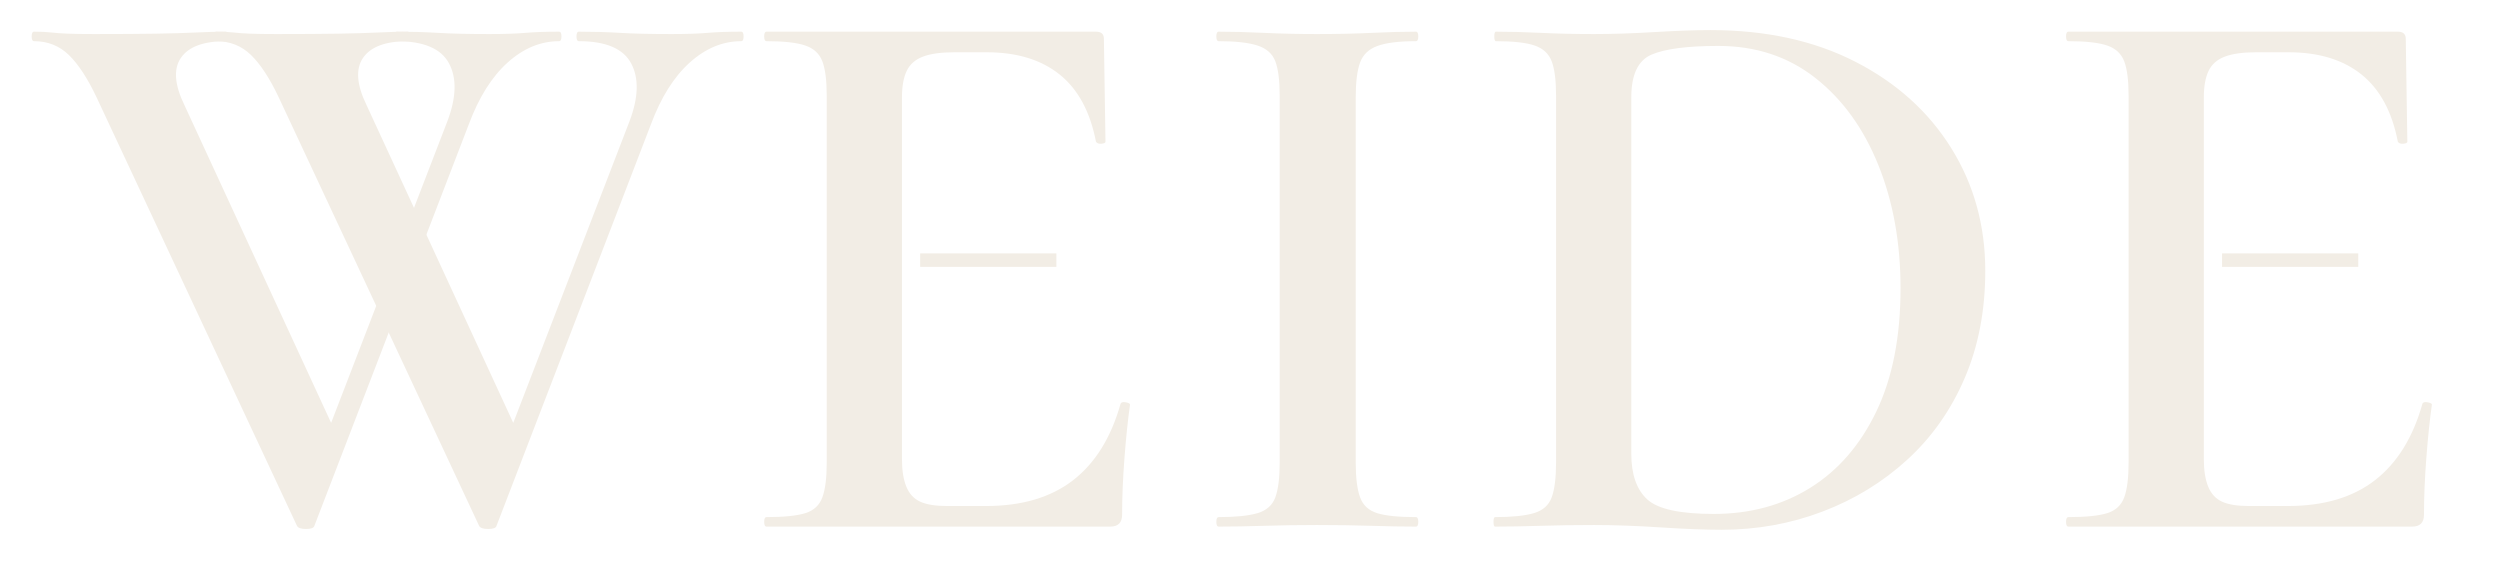
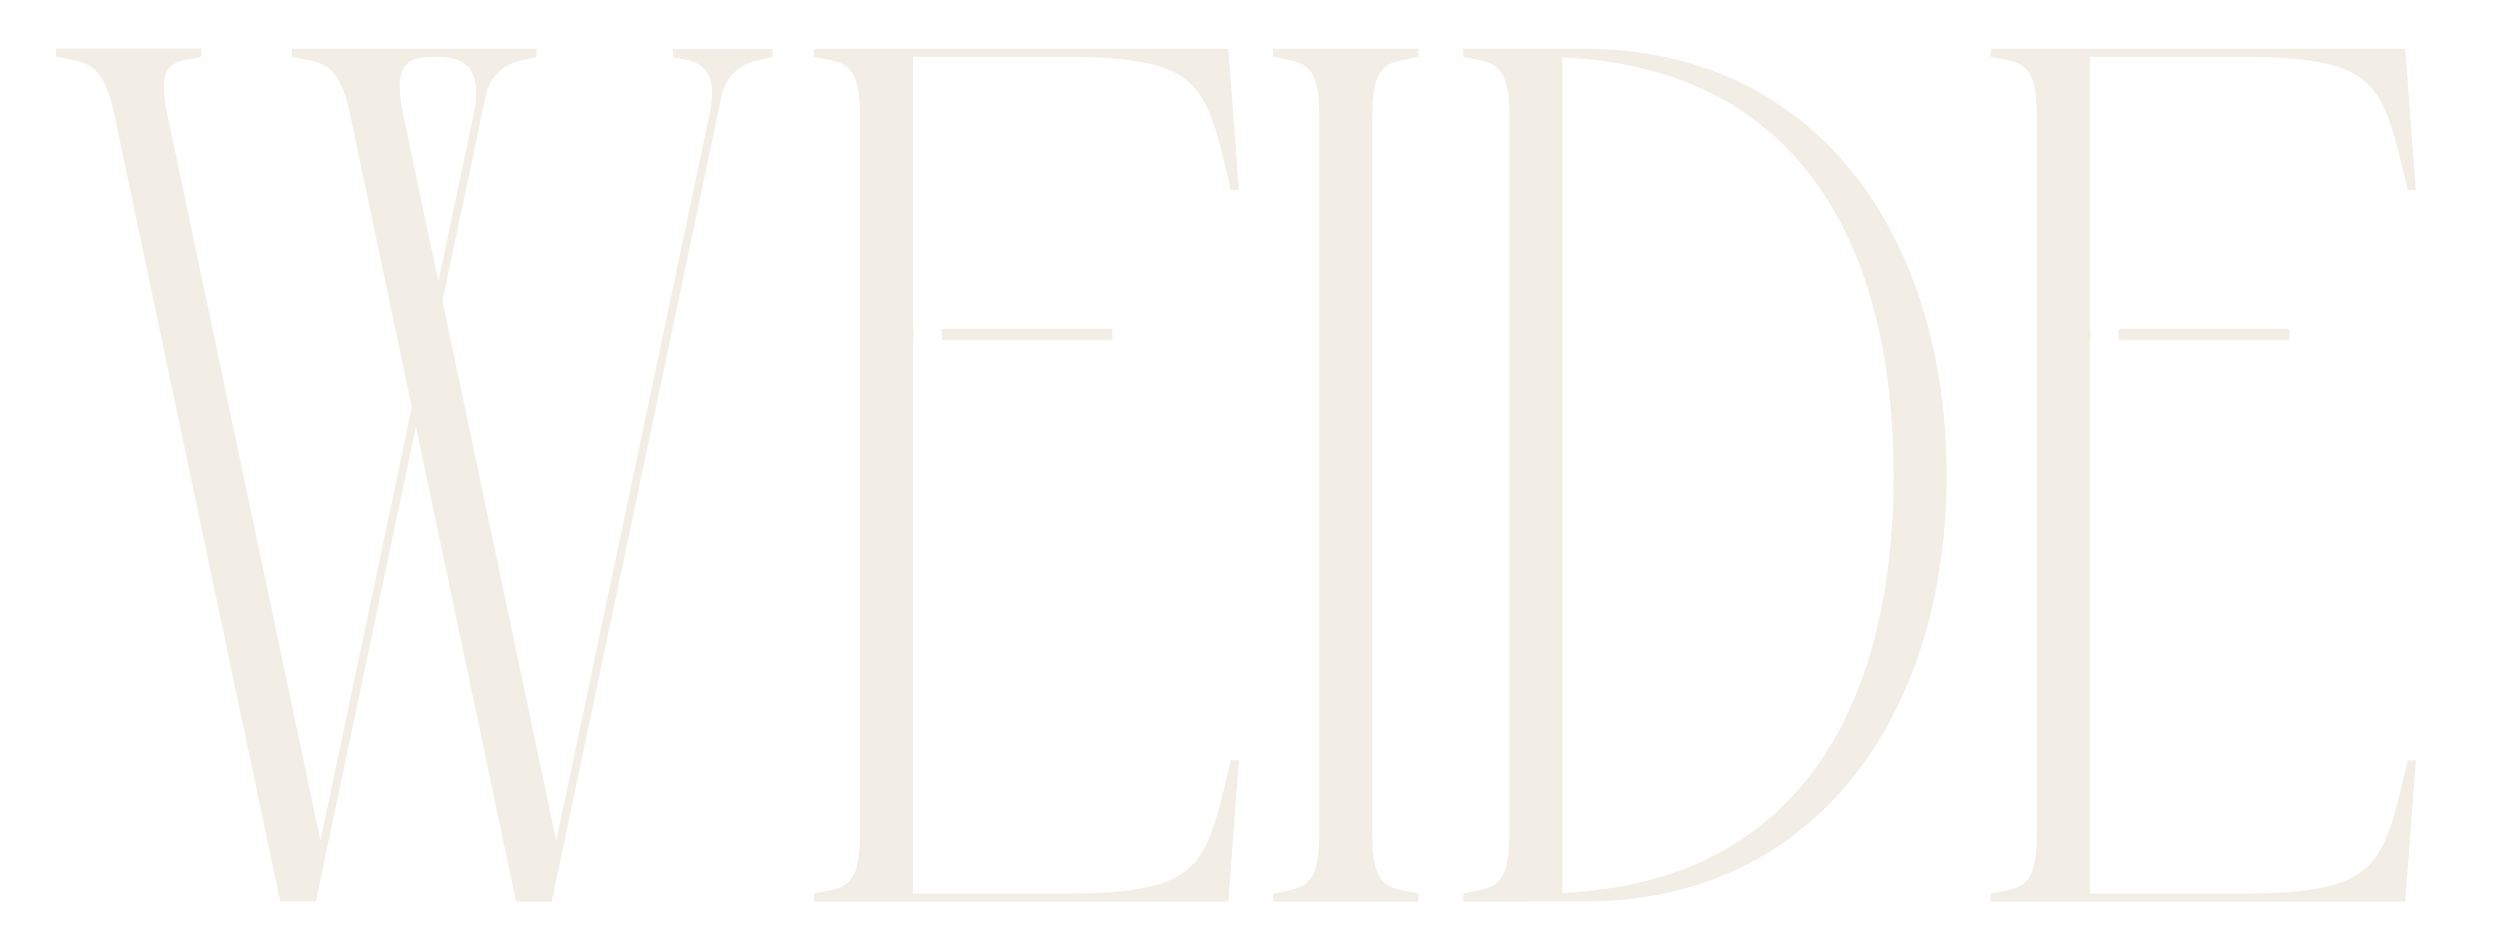
- <svg xmlns="http://www.w3.org/2000/svg" viewBox="-40 -665 3157 708" fill="#F2EDE5">
+ <svg xmlns="http://www.w3.org/2000/svg" viewBox="-40 -740 2052 780" fill="#F2EDE5">
  <style>.accent{fill:#F2EDE5}</style>
  <defs>
-     <clipPath id="aCut">
-       <path d="M0 -700H600V-428H213V-212H600V100H0Z" />
+     <clipPath id="gCutE">
+       <path d="M-100 -800H500V-540H119V-390H500V100H-100Z" />
    </clipPath>
  </defs>
-   <g>
-     <path d="M666 -625Q669 -625 669.0 -619.0Q669 -613 666 -613Q631 -613 601.0 -586.0Q571 -559 552 -508L357 -1Q356 3 346.5 3.0Q337 3 335 -1L82 -542Q65 -578 47.0 -595.5Q29 -613 3 -613Q0 -613 0.0 -619.0Q0 -625 3 -625Q16 -625 24.5 -624.0Q33 -623 45.5 -622.5Q58 -622 79 -622Q127 -622 157.5 -622.5Q188 -623 208.5 -624.0Q229 -625 245 -625Q248 -625 248.0 -619.0Q248 -613 245 -613Q203 -613 188.5 -592.0Q174 -571 193 -532L386 -114L345 -45L525 -512Q542 -557 527.0 -585.0Q512 -613 461 -613Q458 -613 458.0 -619.0Q458 -625 461 -625Q488 -625 513.0 -623.5Q538 -622 578 -622Q606 -622 623.5 -623.5Q641 -625 666 -625Z" />
-     <path transform="translate(230,0)" d="M666 -625Q669 -625 669.0 -619.0Q669 -613 666 -613Q631 -613 601.0 -586.0Q571 -559 552 -508L357 -1Q356 3 346.5 3.0Q337 3 335 -1L82 -542Q65 -578 47.0 -595.5Q29 -613 3 -613Q0 -613 0.0 -619.0Q0 -625 3 -625Q16 -625 24.5 -624.0Q33 -623 45.5 -622.5Q58 -622 79 -622Q127 -622 157.5 -622.5Q188 -623 208.5 -624.0Q229 -625 245 -625Q248 -625 248.0 -619.0Q248 -613 245 -613Q203 -613 188.5 -592.0Q174 -571 193 -532L386 -114L345 -45L525 -512Q542 -557 527.0 -585.0Q512 -613 461 -613Q458 -613 458.0 -619.0Q458 -625 461 -625Q488 -625 513.0 -623.5Q538 -622 578 -622Q606 -622 623.5 -623.5Q641 -625 666 -625Z" />
-     <g transform="translate(886,0)">
-       <path d="M476 0H42Q39 0 39.0 -6.0Q39 -12 42 -12Q75 -12 91.0 -17.0Q107 -22 112.5 -37.0Q118 -52 118 -81V-544Q118 -573 112.5 -587.5Q107 -602 91.0 -607.5Q75 -613 42 -613Q39 -613 39.0 -619.0Q39 -625 42 -625H458Q468 -625 468 -616L470 -486Q470 -484 465.0 -483.5Q460 -483 458 -486Q447 -543 412.0 -571.0Q377 -599 320 -599H279Q254 -599 239.5 -593.5Q225 -588 219.0 -575.5Q213 -563 213 -542V-85Q213 -64 218.5 -50.5Q224 -37 236.0 -31.5Q248 -26 270 -26H319Q387 -26 429.0 -58.5Q471 -91 489 -155Q490 -158 495.5 -157.0Q501 -156 501 -154Q497 -126 494.0 -87.0Q491 -48 491 -15Q491 0 476 0ZM420 -226Q420 -268 392.0 -290.0Q364 -312 308 -312H168V-338H309Q365 -338 392.0 -357.0Q419 -376 419 -412Q419 -415 424.5 -415.0Q430 -415 430 -412Q430 -380 429.5 -362.0Q429 -344 429 -325Q429 -301 430.5 -277.5Q432 -254 432 -226Q432 -224 426.0 -224.0Q420 -224 420 -226Z" clip-path="url(#aCut)" />
-       <rect x="236" y="-345" width="172" height="17" />
-     </g>
-     <path transform="translate(1455,0)" d="M217 -81Q217 -52 222.5 -37.0Q228 -22 244.0 -17.0Q260 -12 293 -12Q296 -12 296.0 -6.0Q296 0 293 0Q268 0 237.0 -1.0Q206 -2 168 -2Q133 -2 101.0 -1.0Q69 0 44 0Q41 0 41.0 -6.0Q41 -12 44 -12Q76 -12 93.0 -17.0Q110 -22 115.5 -37.0Q121 -52 121 -81V-544Q121 -573 115.5 -587.5Q110 -602 93.0 -607.5Q76 -613 44 -613Q41 -613 41.0 -619.0Q41 -625 44 -625Q69 -625 101.0 -623.5Q133 -622 168 -622Q206 -622 237.5 -623.5Q269 -625 293 -625Q296 -625 296.0 -619.0Q296 -613 293 -613Q261 -613 244.5 -607.0Q228 -601 222.5 -586.0Q217 -571 217 -542Z" />
-     <path transform="translate(1816,0)" d="M318 4Q287 4 241.0 1.0Q195 -2 157 -2Q121 -2 89.0 -1.0Q57 0 32 0Q30 0 30.0 -6.0Q30 -12 32 -12Q64 -12 81.0 -17.0Q98 -22 103.5 -37.0Q109 -52 109 -81V-544Q109 -573 103.5 -587.5Q98 -602 82.0 -607.5Q66 -613 33 -613Q31 -613 31.0 -619.0Q31 -625 33 -625Q59 -625 90.0 -623.5Q121 -622 157 -622Q192 -622 233.5 -624.5Q275 -627 304 -627Q409 -627 487.0 -587.0Q565 -547 608.0 -478.0Q651 -409 651 -323Q651 -248 625.0 -187.5Q599 -127 552.5 -84.5Q506 -42 445.5 -19.0Q385 4 318 4ZM308 -16Q377 -16 430.0 -49.0Q483 -82 513.5 -145.5Q544 -209 544 -301Q544 -387 516.0 -456.5Q488 -526 436.5 -566.5Q385 -607 314 -607Q255 -607 229.5 -596.0Q204 -585 204 -542V-92Q204 -53 224.0 -34.5Q244 -16 308 -16Z" />
-     <g transform="translate(2530,0)">
-       <path d="M476 0H42Q39 0 39.0 -6.0Q39 -12 42 -12Q75 -12 91.0 -17.0Q107 -22 112.5 -37.0Q118 -52 118 -81V-544Q118 -573 112.5 -587.5Q107 -602 91.0 -607.5Q75 -613 42 -613Q39 -613 39.0 -619.0Q39 -625 42 -625H458Q468 -625 468 -616L470 -486Q470 -484 465.0 -483.5Q460 -483 458 -486Q447 -543 412.0 -571.0Q377 -599 320 -599H279Q254 -599 239.5 -593.5Q225 -588 219.0 -575.5Q213 -563 213 -542V-85Q213 -64 218.5 -50.5Q224 -37 236.0 -31.5Q248 -26 270 -26H319Q387 -26 429.0 -58.5Q471 -91 489 -155Q490 -158 495.5 -157.0Q501 -156 501 -154Q497 -126 494.0 -87.0Q491 -48 491 -15Q491 0 476 0ZM420 -226Q420 -268 392.0 -290.0Q364 -312 308 -312H168V-338H309Q365 -338 392.0 -357.0Q419 -376 419 -412Q419 -415 424.5 -415.0Q430 -415 430 -412Q430 -380 429.5 -362.0Q429 -344 429 -325Q429 -301 430.5 -277.5Q432 -254 432 -226Q432 -224 426.0 -224.0Q420 -224 420 -226Z" clip-path="url(#aCut)" />
-       <rect x="236" y="-345" width="172" height="17" />
-     </g>
+   <path transform="translate(0.0,0)" d="M512.309 -699.717V-693.19C526.064 -690.142 544.513 -689.707 544.513 -663.946C544.513 -659.158 543.906 -653.501 542.512 -646.796L416.563 -49.869L323.158 -493.014L358.77 -661.94C361.73 -675.952 372.436 -686.832 386.36 -690.053L400.376 -693.302V-699.89H199.574V-693.363C222.727 -688.229 237.697 -691.708 247.445 -645.754L298.037 -405.739L222.988 -50.047L97.389 -645.927C87.641 -691.886 104.094 -688.402 125.156 -693.536V-700.063H6V-693.536C29.152 -688.402 44.123 -691.881 53.871 -645.927L190.004 -0.086H219.248L301.404 -389.791L383.583 0.087H412.827L552.354 -661.772C555.313 -675.784 566.02 -686.663 579.943 -689.885L593.96 -693.134V-699.721H512.314ZM290.968 -645.749C281.22 -691.708 297.659 -693.358 318.735 -693.358C333.528 -693.358 350.944 -689.875 350.944 -664.114C350.944 -659.326 350.331 -653.669 348.943 -646.965L319.815 -508.915L290.973 -645.749Z" />
+   <g transform="translate(591.0,0)">
+     <path d="M240.014 -6.528H118.365V-462.091H218.423C281.045 -462.091 280.199 -459.744 290.124 -401.587H296.651V-529.122H290.124C280.203 -470.965 281.045 -468.618 218.423 -468.618H118.365V-693.391H240.014C358.23 -693.391 358.053 -671.389 379.382 -583.927H385.909L377.203 -699.918H37V-693.391C59.147 -688.295 74.842 -691.792 74.842 -645.857V-54.063C74.842 -8.123 59.147 -11.62 37 -6.528V-0.002H377.203L385.909 -115.993H379.382C358.053 -28.531 358.23 -6.528 240.014 -6.528Z" clip-path="url(#gCutE)" />
+     <rect x="142" y="-470" width="140" height="9" />
+   </g>
+   <path transform="translate(968.0,0)" d="M156.208 -693.391V-699.918H37.0V-693.391C59.147 -688.295 74.842 -691.792 74.842 -645.857V-54.063C74.842 -8.127 59.147 -11.62 37.0 -6.528V-0.002H156.208V-6.528C134.061 -11.625 118.365 -8.127 118.365 -54.063V-645.857C118.365 -691.797 134.061 -688.3 156.208 -693.391Z" />
+   <path transform="translate(1124.0,0)" d="M136.085 -699.923H37.0V-693.396C59.147 -688.3 74.842 -691.797 74.842 -645.861V-54.068C74.842 -8.132 59.147 -11.625 37.0 -6.533V-0.006L136.006 -0.086C329.295 -0.044 433.78 -156.72 433.78 -350.004C433.78 -543.26 329.341 -699.927 136.085 -699.927ZM118.361 -7.066V-692.952C316.694 -683.891 390.257 -533.821 390.257 -350.009C390.257 -166.201 316.694 -16.127 118.361 -7.066Z" />
+   <g transform="translate(1557.0,0)">
+     <path d="M240.014 -6.528H118.365V-462.091H218.423C281.045 -462.091 280.199 -459.744 290.124 -401.587H296.651V-529.122H290.124C280.203 -470.965 281.045 -468.618 218.423 -468.618H118.365V-693.391H240.014C358.23 -693.391 358.053 -671.389 379.382 -583.927H385.909L377.203 -699.918H37V-693.391C59.147 -688.295 74.842 -691.792 74.842 -645.857V-54.063C74.842 -8.123 59.147 -11.62 37 -6.528V-0.002H377.203L385.909 -115.993H379.382C358.053 -28.531 358.23 -6.528 240.014 -6.528Z" clip-path="url(#gCutE)" />
+     <rect x="142" y="-470" width="140" height="9" />
  </g>
</svg>
